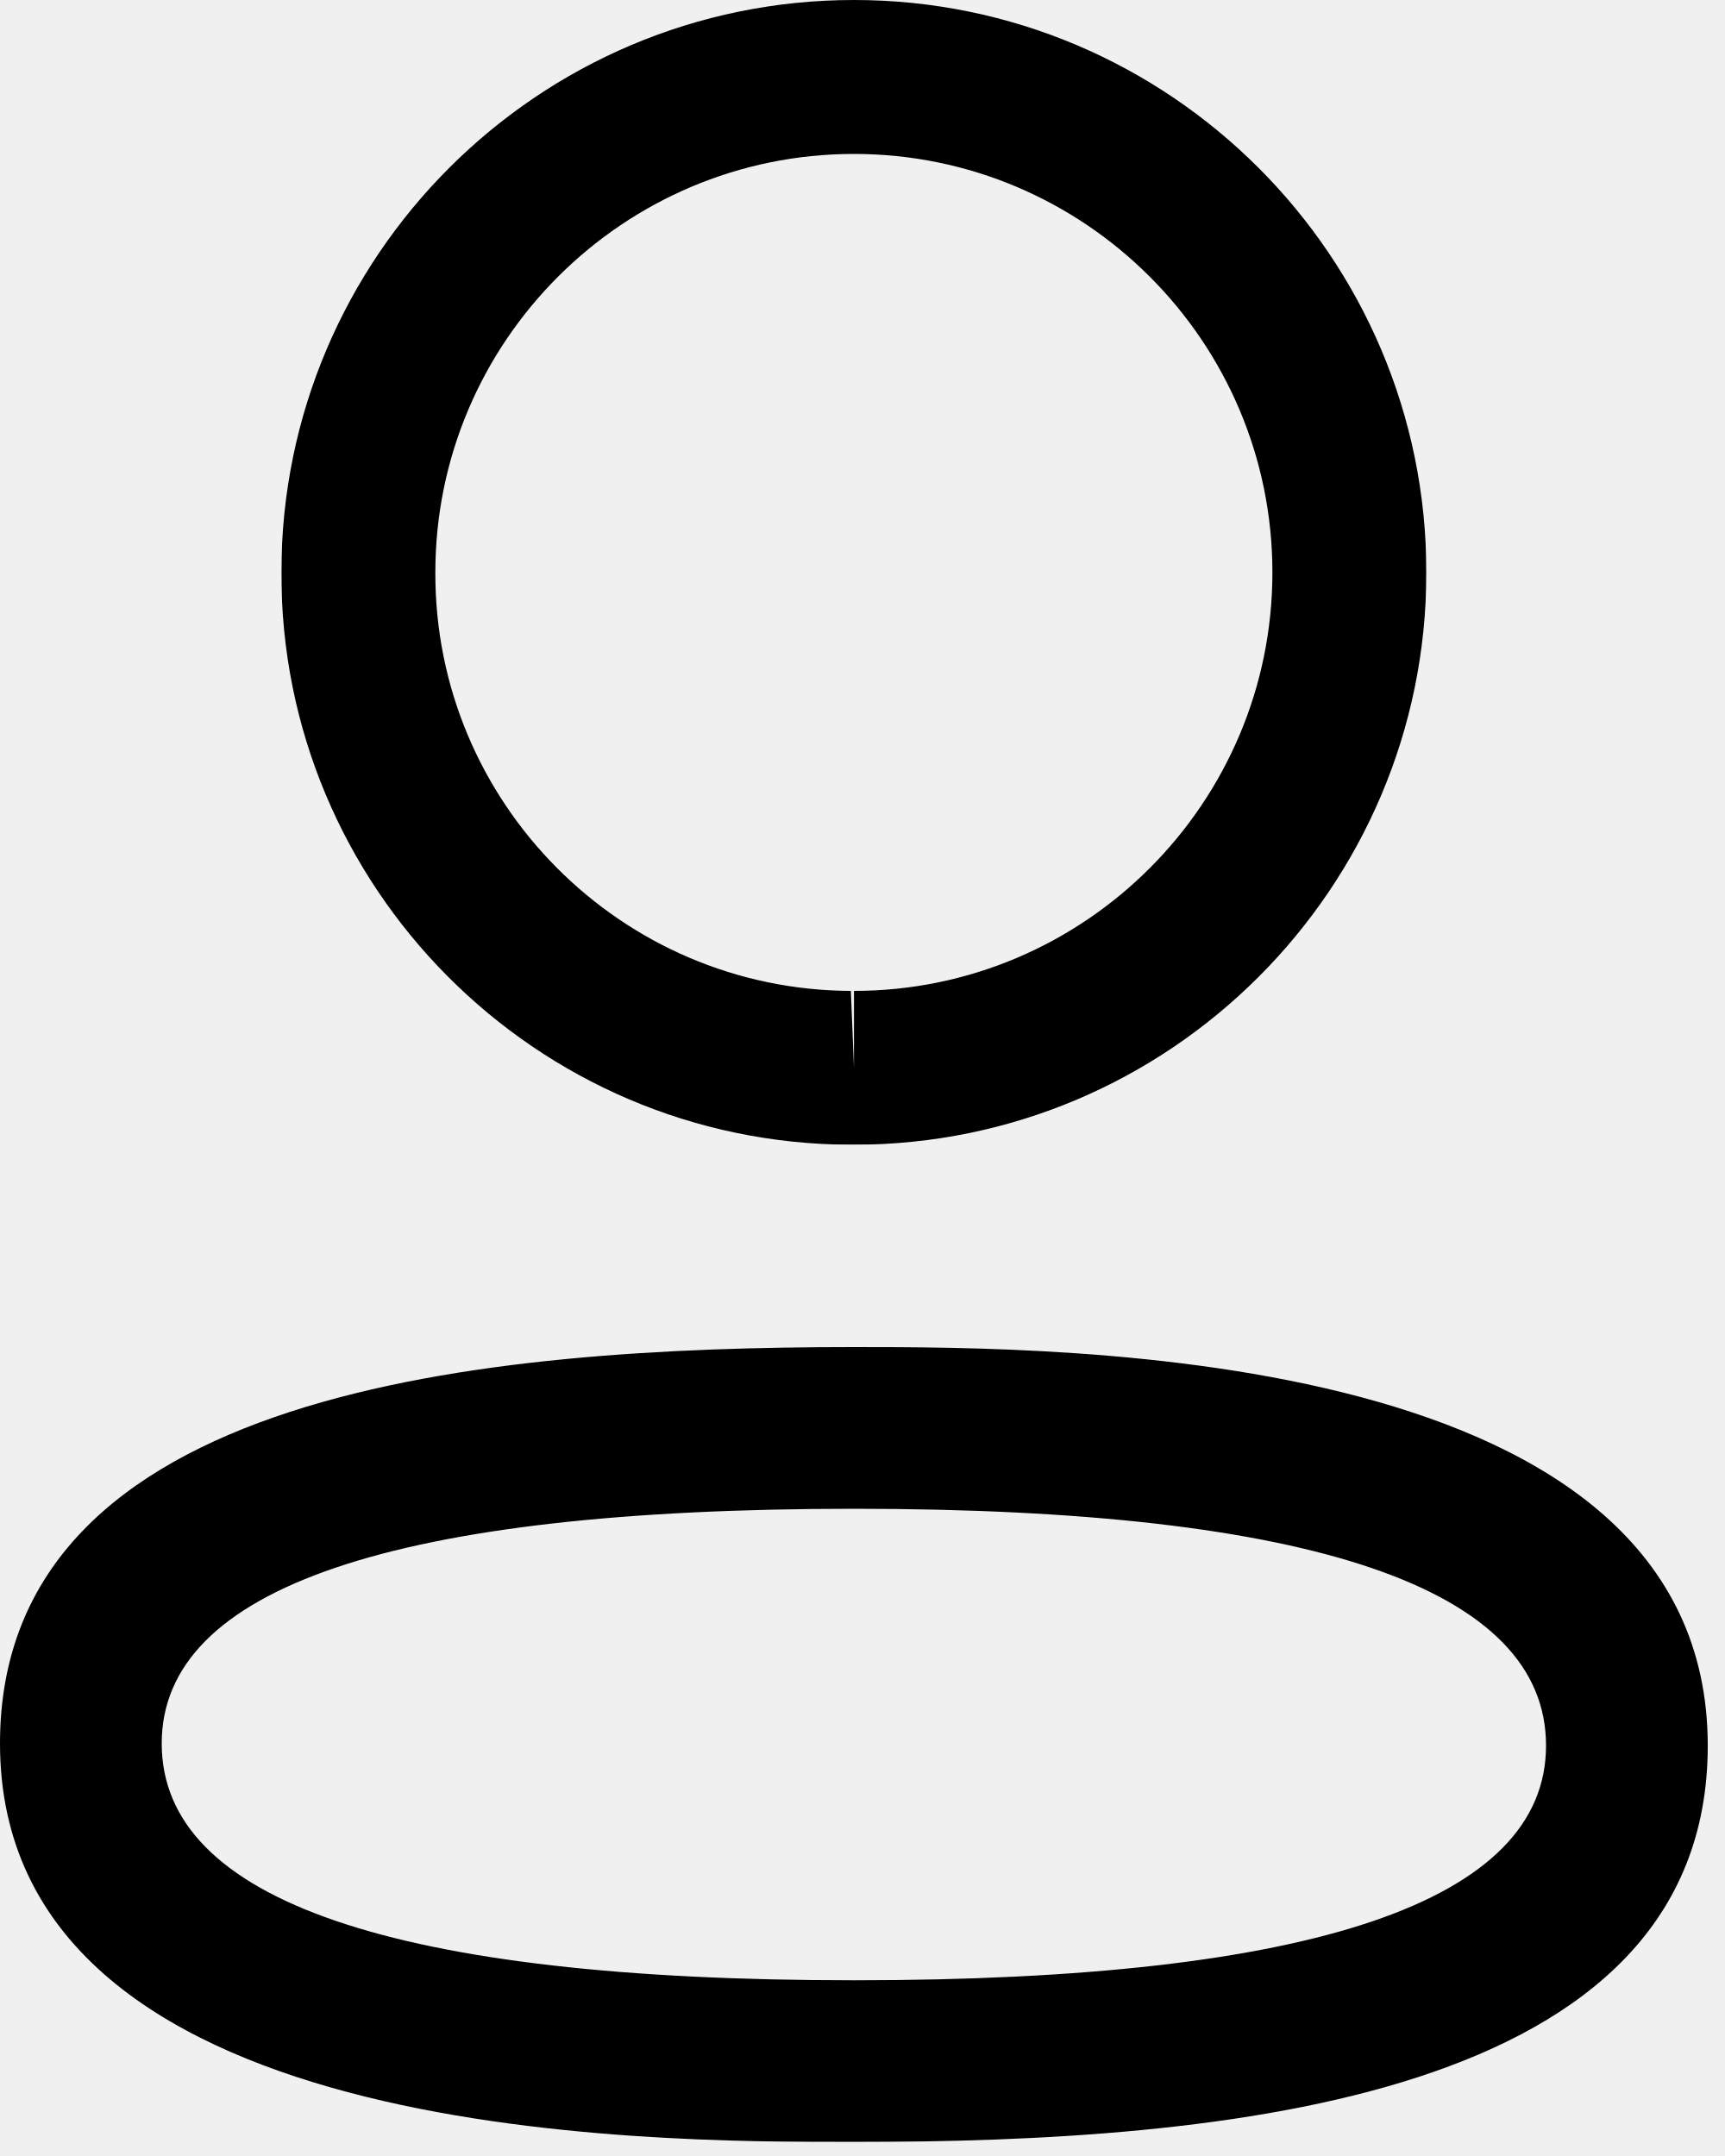
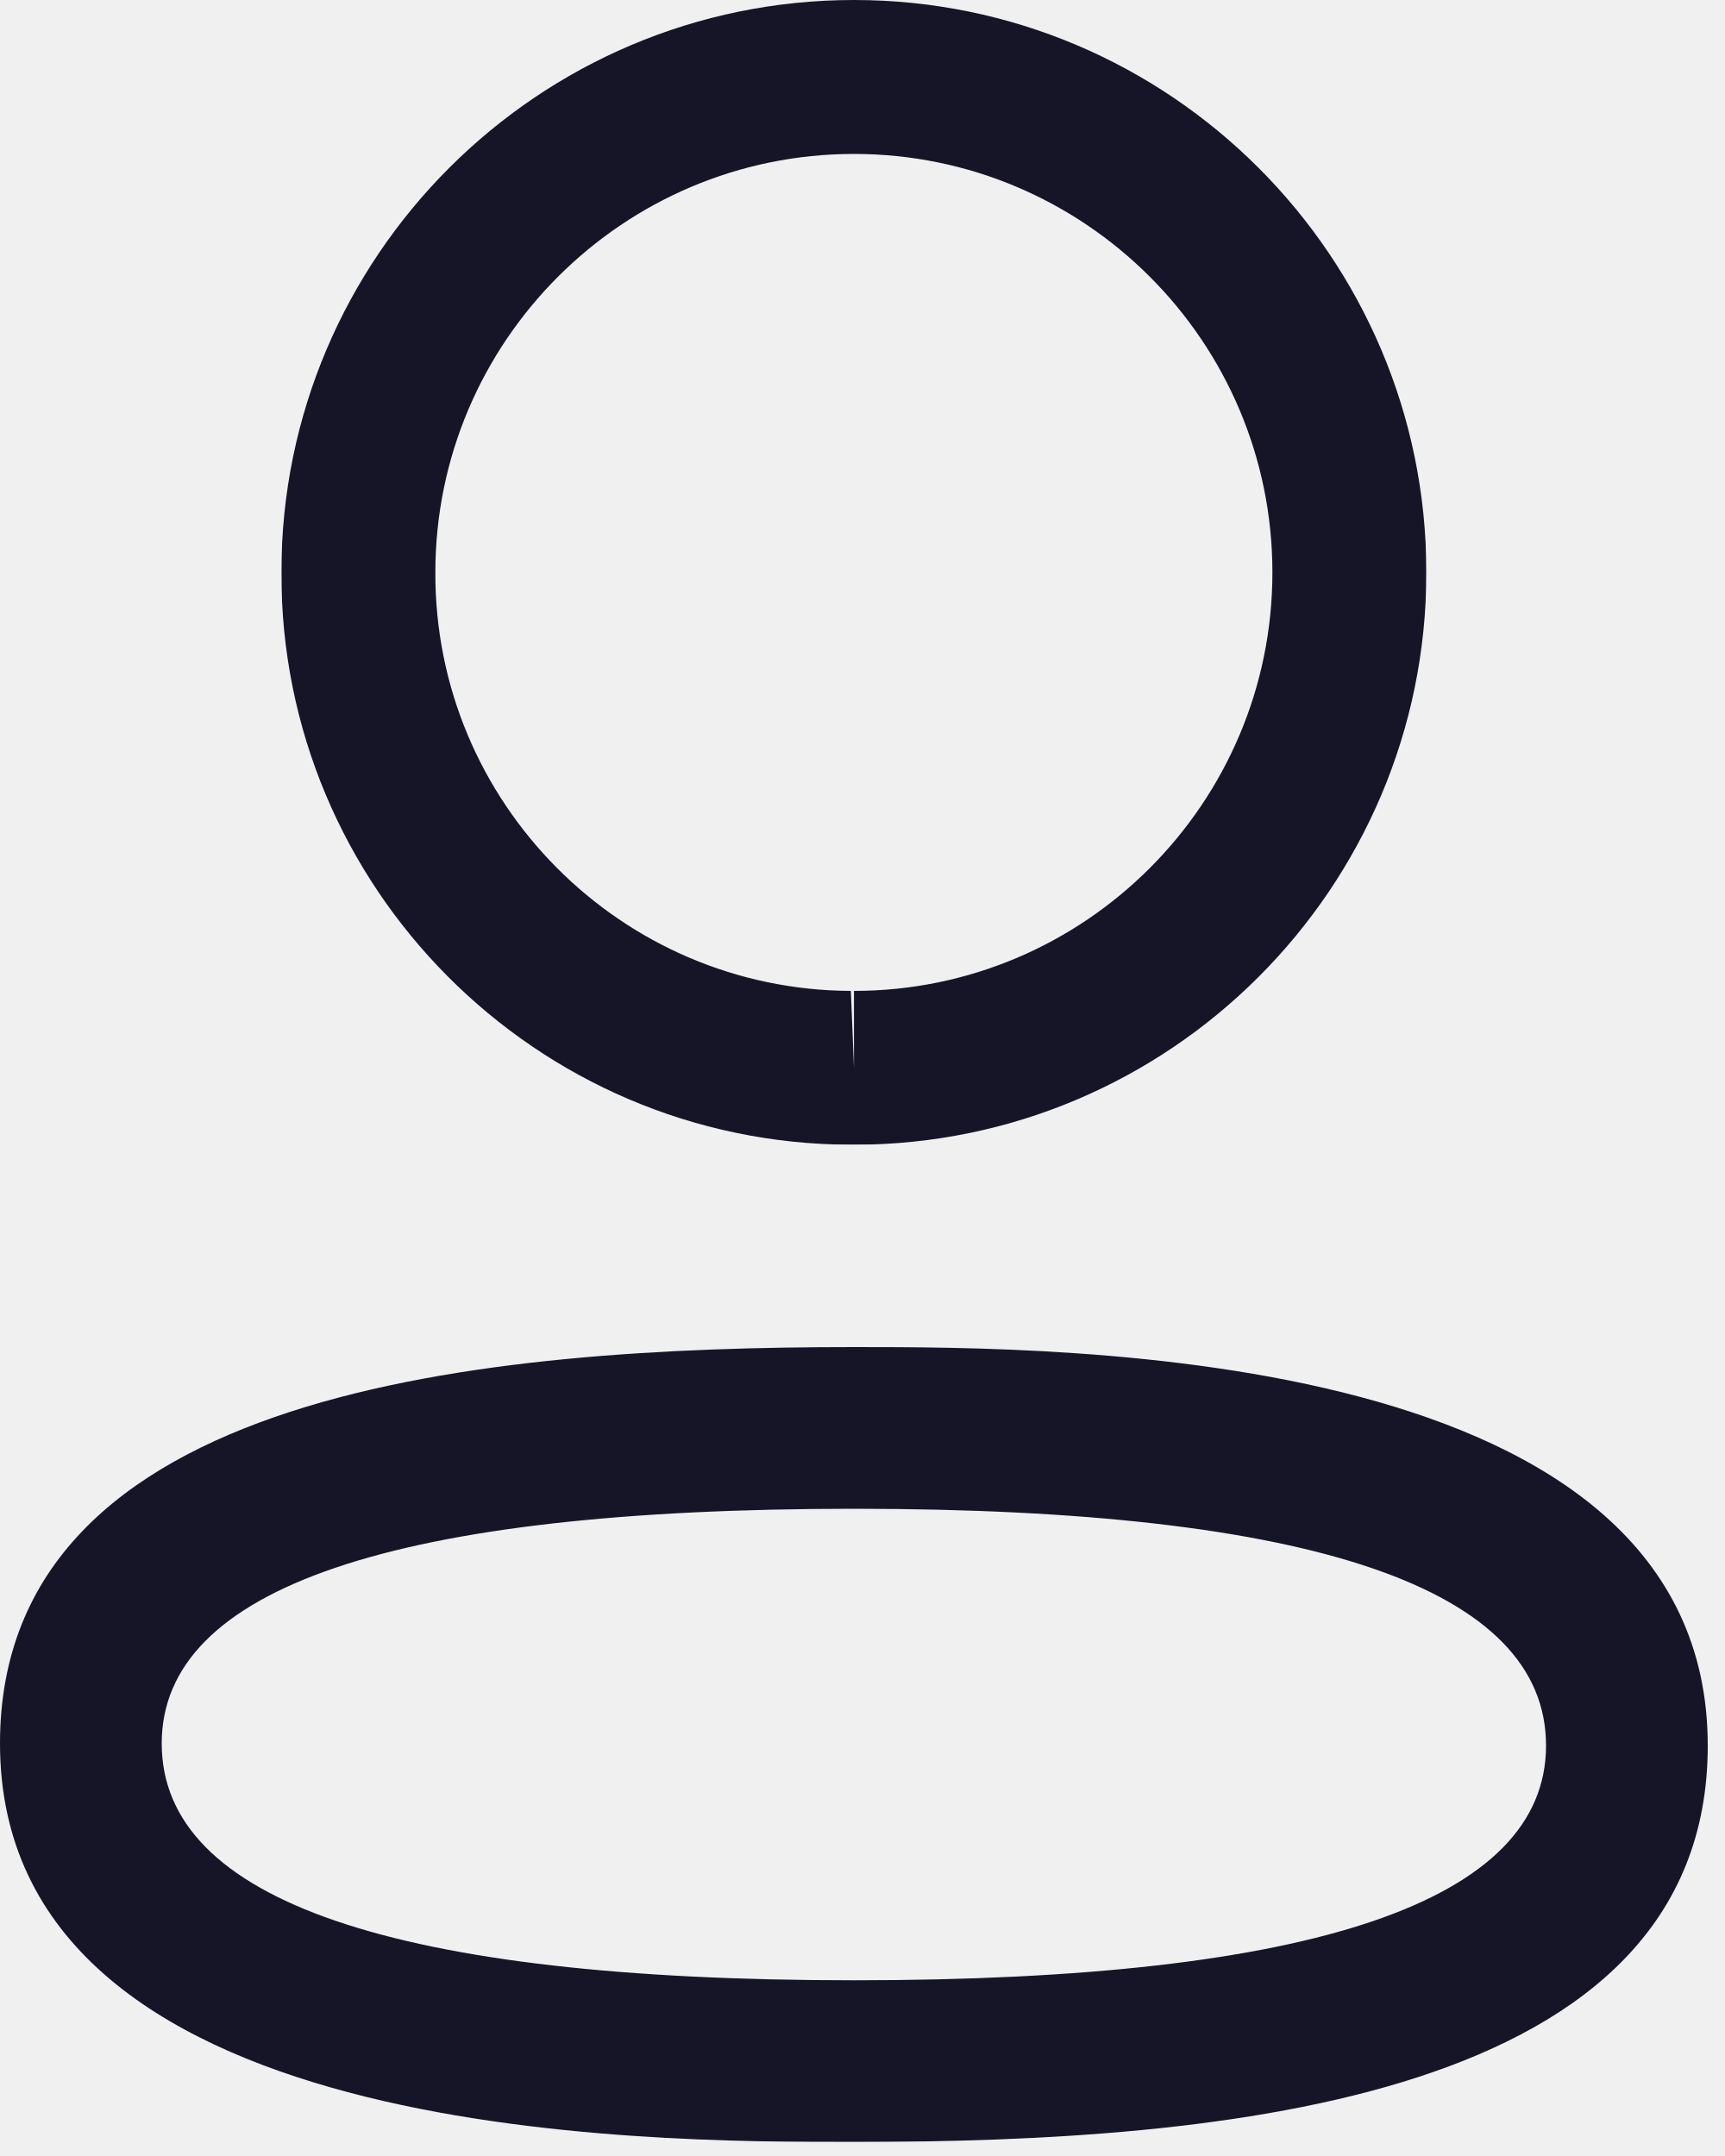
- <svg xmlns="http://www.w3.org/2000/svg" viewBox="0 0 16 20" fill="none">
+ <svg xmlns="http://www.w3.org/2000/svg" width="16" height="20" viewBox="0 0 16 20" fill="none">
  <mask id="mask0" mask-type="alpha" maskUnits="userSpaceOnUse" x="0" y="12" width="16" height="8">
    <path fill-rule="evenodd" clip-rule="evenodd" d="M0 12.496H15.84V19.87H0V12.496Z" fill="white" />
  </mask>
  <g mask="url(#mask0)">
-     <path fill-rule="evenodd" clip-rule="evenodd" d="M7.921 13.996C3.66 13.996 1.5 14.728 1.5 16.173C1.5 17.631 3.66 18.37 7.921 18.37C12.181 18.37 14.34 17.638 14.34 16.193C14.34 14.735 12.181 13.996 7.921 13.996ZM7.921 19.87C5.962 19.87 0 19.87 0 16.173C0 12.877 4.521 12.496 7.921 12.496C9.88 12.496 15.84 12.496 15.84 16.193C15.84 19.489 11.32 19.87 7.921 19.87Z" fill="currentColor" />
+     <path fill-rule="evenodd" clip-rule="evenodd" d="M7.921 13.996C3.66 13.996 1.5 14.728 1.5 16.173C1.5 17.631 3.66 18.37 7.921 18.37C12.181 18.37 14.34 17.638 14.34 16.193C14.34 14.735 12.181 13.996 7.921 13.996ZM7.921 19.87C5.962 19.87 0 19.87 0 16.173C0 12.877 4.521 12.496 7.921 12.496C9.88 12.496 15.84 12.496 15.84 16.193C15.84 19.489 11.32 19.87 7.921 19.87Z" fill="#161528" />
  </g>
  <mask id="mask1" mask-type="alpha" maskUnits="userSpaceOnUse" x="2" y="0" width="12" height="11">
    <path fill-rule="evenodd" clip-rule="evenodd" d="M2.61 0H13.23V10.619H2.61V0Z" fill="white" />
  </mask>
  <g mask="url(#mask1)">
-     <path fill-rule="evenodd" clip-rule="evenodd" d="M7.921 1.428C5.78 1.428 4.038 3.169 4.038 5.31C4.031 7.444 5.76 9.184 7.892 9.192L7.921 9.906V9.192C10.061 9.192 11.802 7.45 11.802 5.31C11.802 3.169 10.061 1.428 7.921 1.428ZM7.921 10.619H7.889C4.967 10.61 2.6 8.227 2.61 5.307C2.61 2.382 4.992 0 7.921 0C10.849 0 13.23 2.382 13.23 5.31C13.23 8.238 10.849 10.619 7.921 10.619Z" fill="currentColor" />
+     <path fill-rule="evenodd" clip-rule="evenodd" d="M7.921 1.428C5.78 1.428 4.038 3.169 4.038 5.31C4.031 7.444 5.76 9.184 7.892 9.192L7.921 9.906V9.192C10.061 9.192 11.802 7.45 11.802 5.31C11.802 3.169 10.061 1.428 7.921 1.428ZM7.921 10.619H7.889C4.967 10.61 2.6 8.227 2.61 5.307C2.61 2.382 4.992 0 7.921 0C10.849 0 13.23 2.382 13.23 5.31C13.23 8.238 10.849 10.619 7.921 10.619Z" fill="#161528" />
  </g>
</svg>
